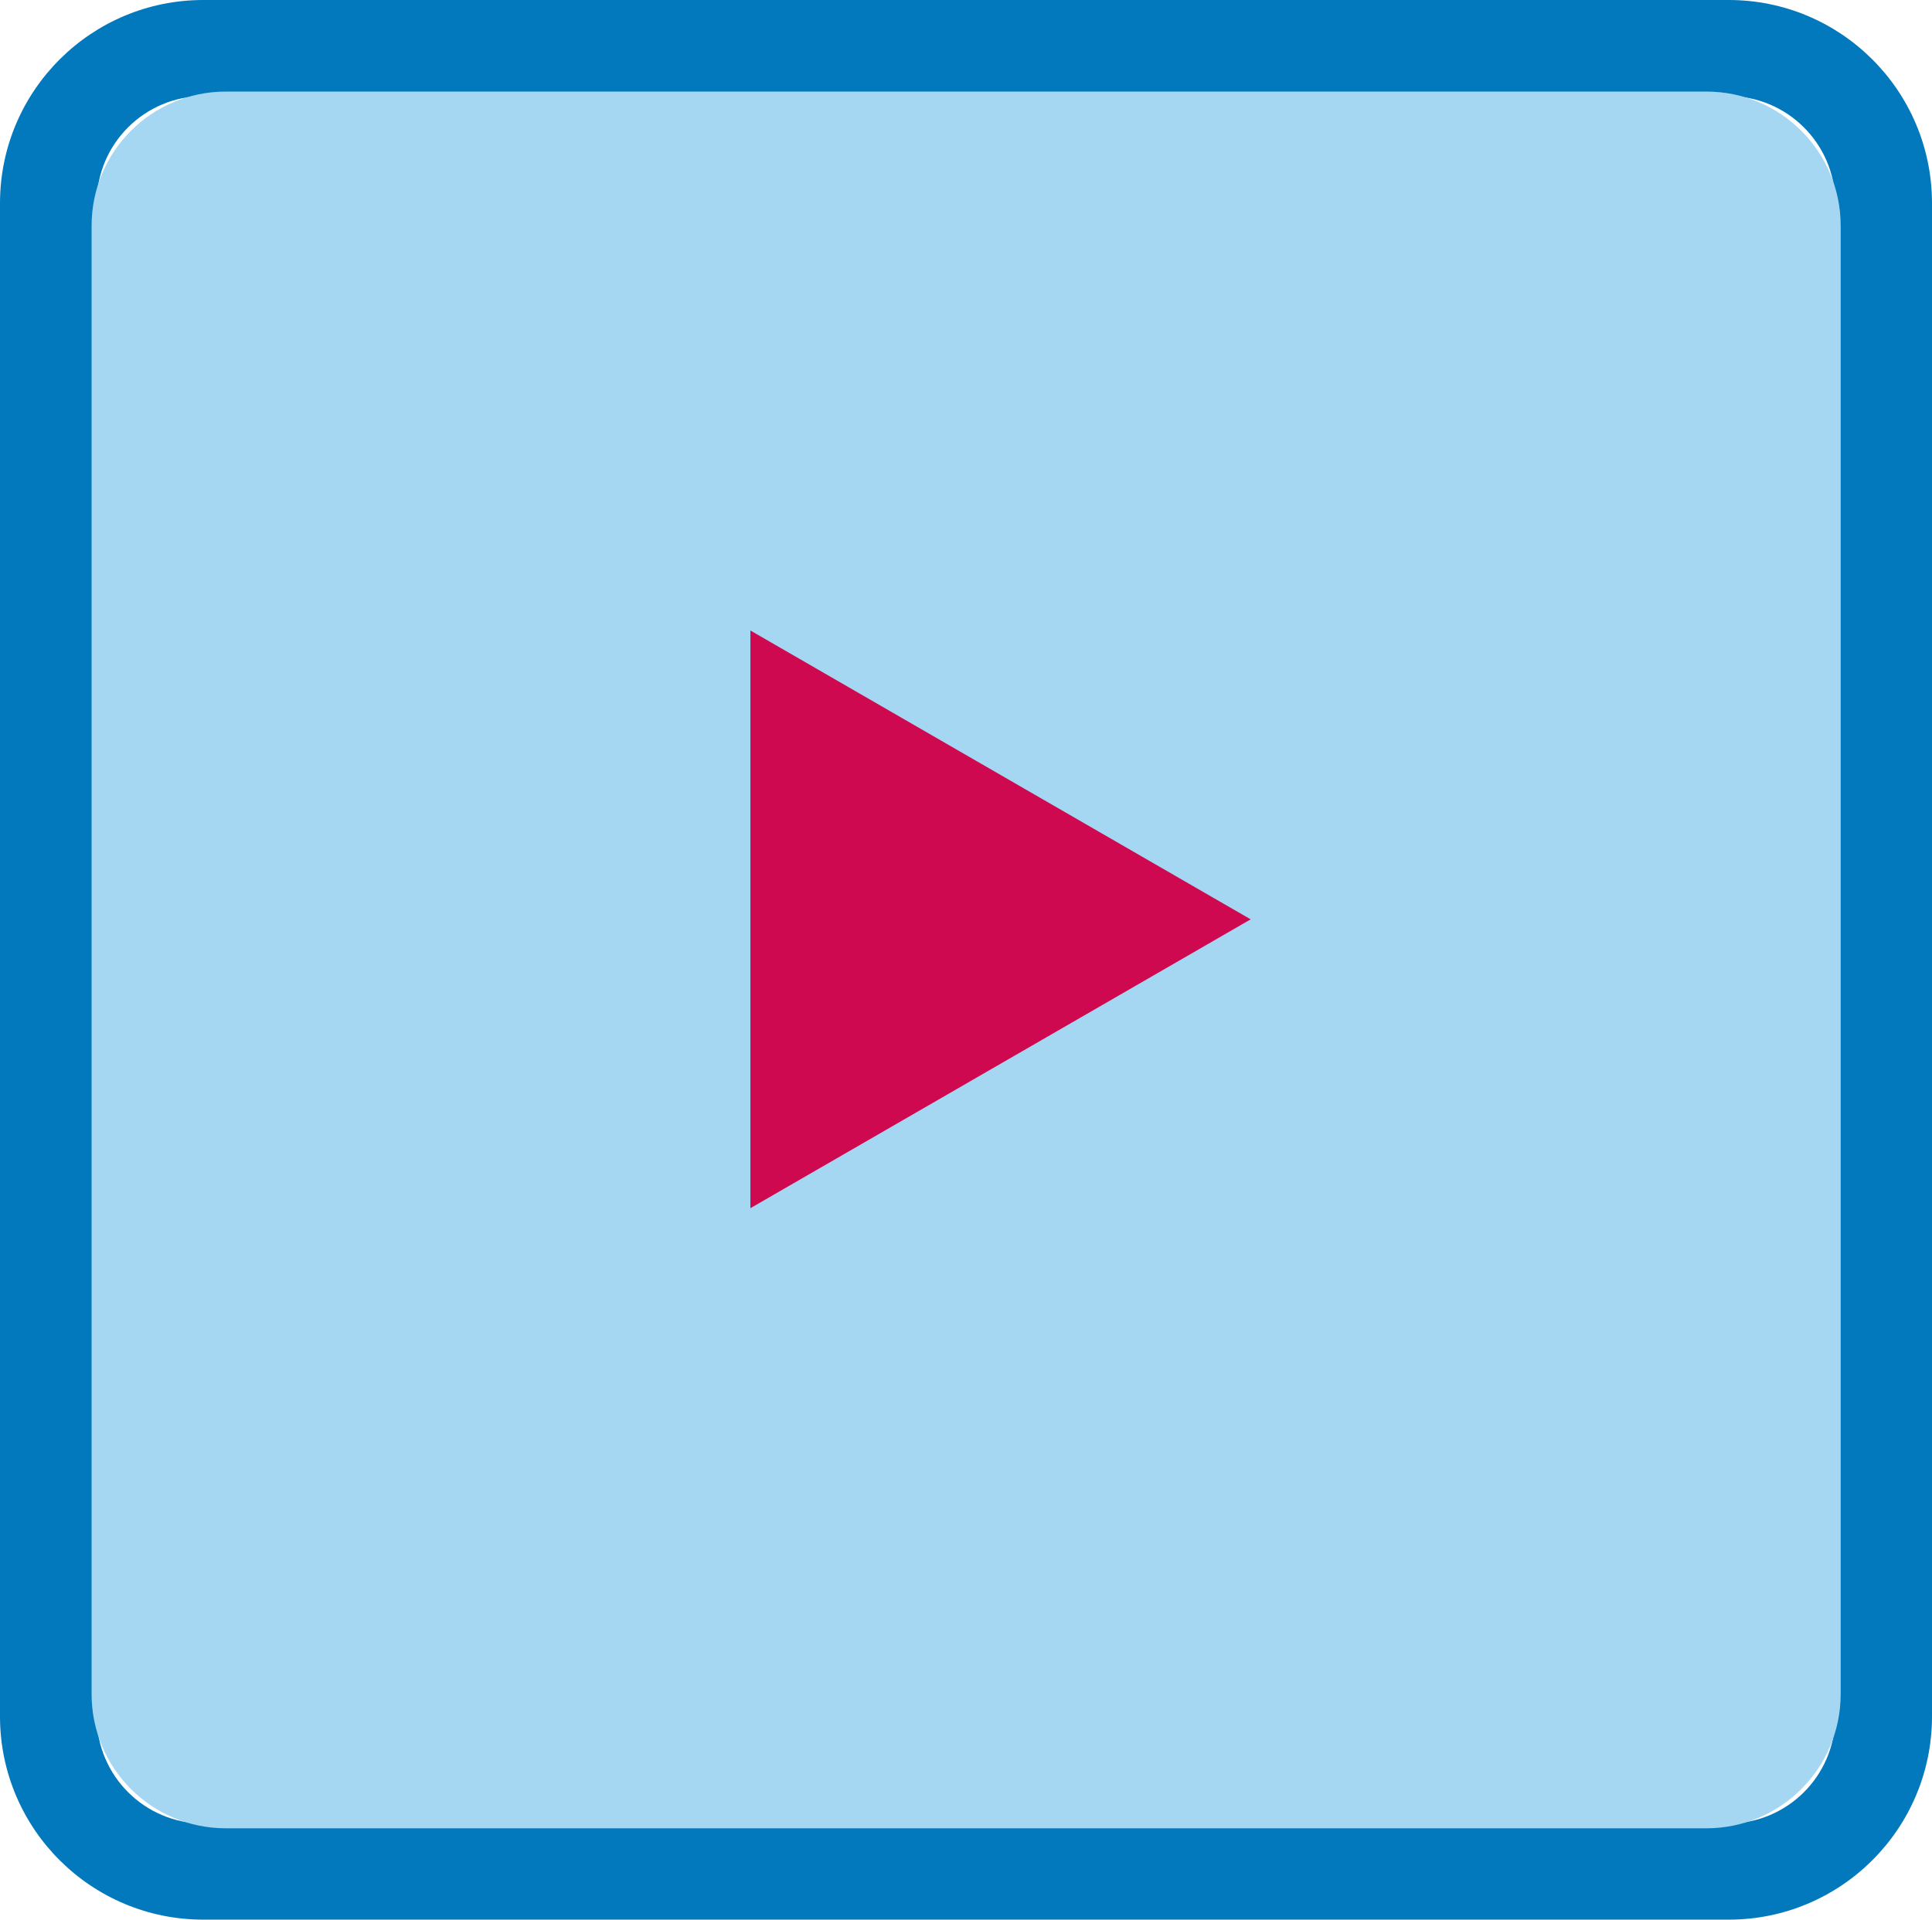
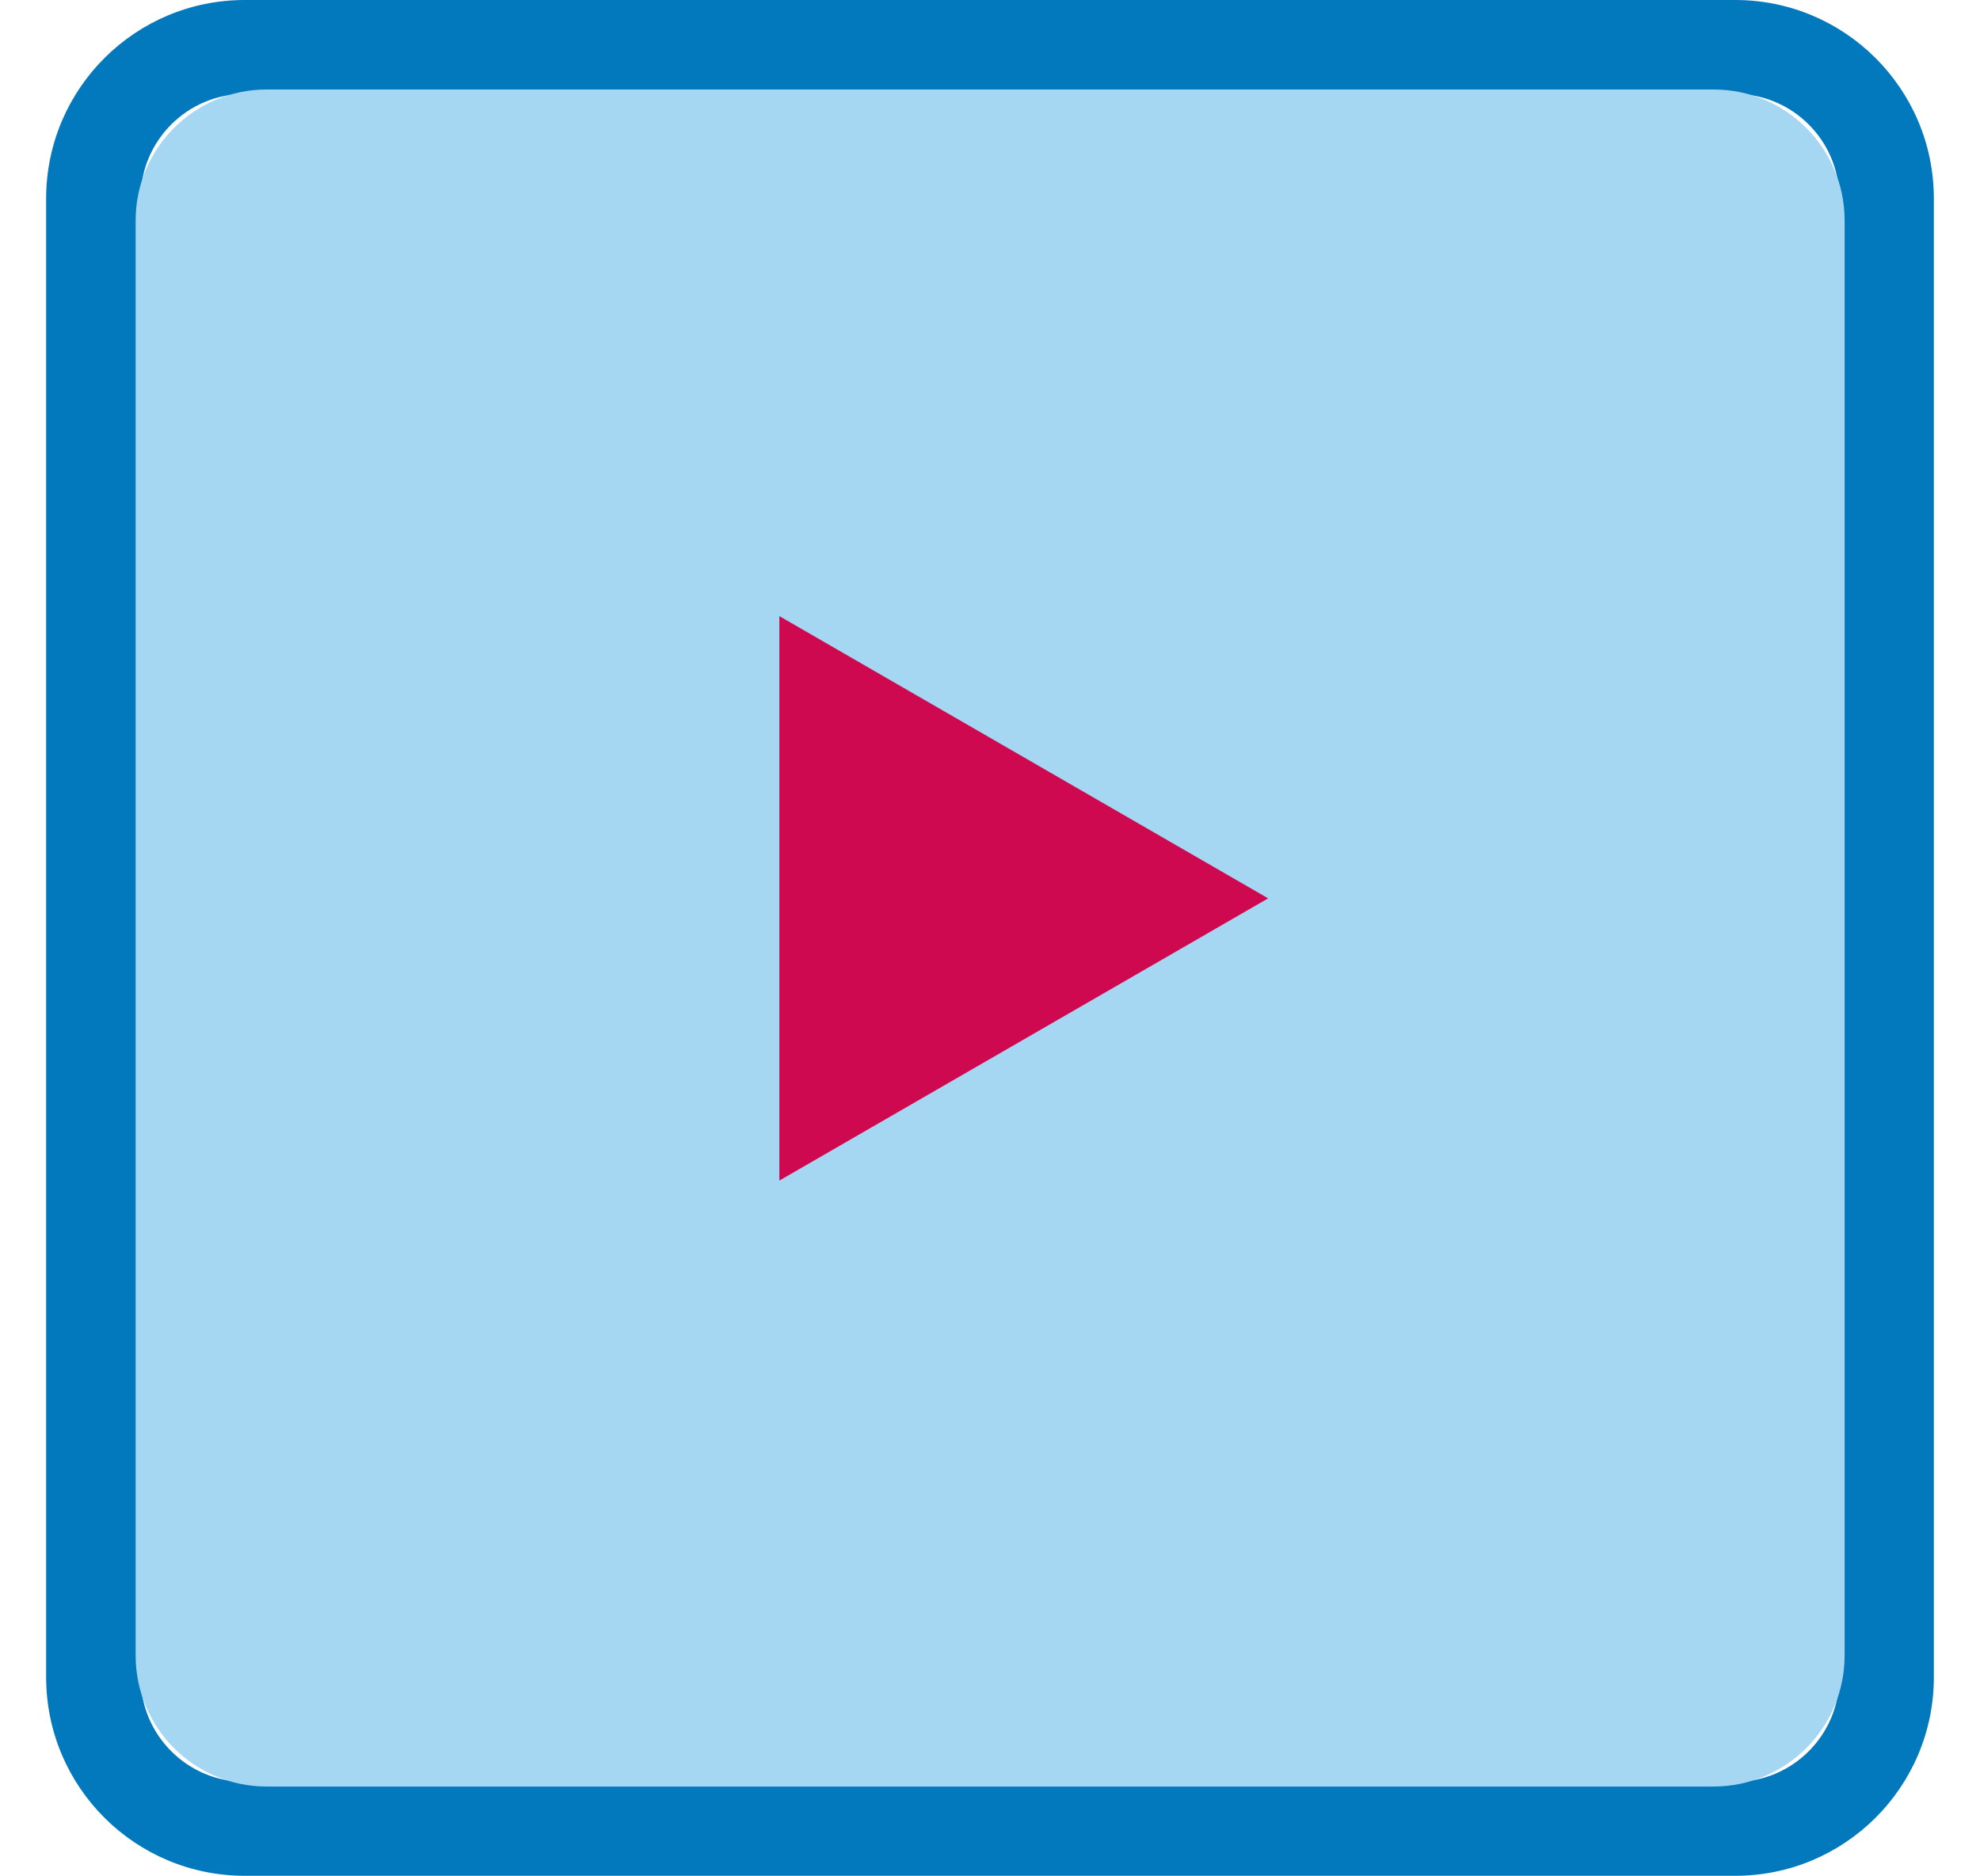
- <svg xmlns="http://www.w3.org/2000/svg" width="43.181" height="42.913" viewBox="0 0 43.181 42.913">
+ <svg xmlns="http://www.w3.org/2000/svg" width="43.181" height="40.913" viewBox="0 0 43.181 42.913">
  <g id="Group_34" data-name="Group 34" transform="translate(-2846 -4761)">
    <g id="Group_33" data-name="Group 33" transform="translate(2846 4761)">
      <g id="Group_31" data-name="Group 31" transform="translate(0 0)">
        <g id="picture-svgrepo-com">
          <g id="Group_30" data-name="Group 30">
            <path id="Path_8" data-name="Path 8" d="M0,38.389a4.544,4.544,0,0,0,4.553,4.525H38.628a4.544,4.544,0,0,0,4.553-4.525V4.525A4.544,4.544,0,0,0,38.628,0H4.553A4.544,4.544,0,0,0,0,4.525Zm38.628,2.376H4.553a2.391,2.391,0,0,1-2.391-2.376V32.733l15.185-1.184a1.08,1.08,0,0,0,1.526,0l22.146-3.1v9.944A2.391,2.391,0,0,1,38.628,40.765ZM4.553,2.148H38.628a2.391,2.391,0,0,1,2.391,2.376V25.4c-9.176-9.111-9.856-9.111-22.914,3.867-7.42-7.374-8.1-7.374-15.944.421V4.525A2.391,2.391,0,0,1,4.553,2.148Z" transform="translate(0)" fill="#0278bd" />
          </g>
          <rect id="Rectangle_33" data-name="Rectangle 33" width="39.093" height="38.825" rx="3" transform="translate(2.047 2.047)" fill="#a5d6f2" />
        </g>
      </g>
    </g>
    <path id="Polygon_2" data-name="Polygon 2" d="M6.457,0l6.457,11.181H0Z" transform="translate(2873.953 4775.095) rotate(90)" fill="#ce094f" />
  </g>
</svg>
